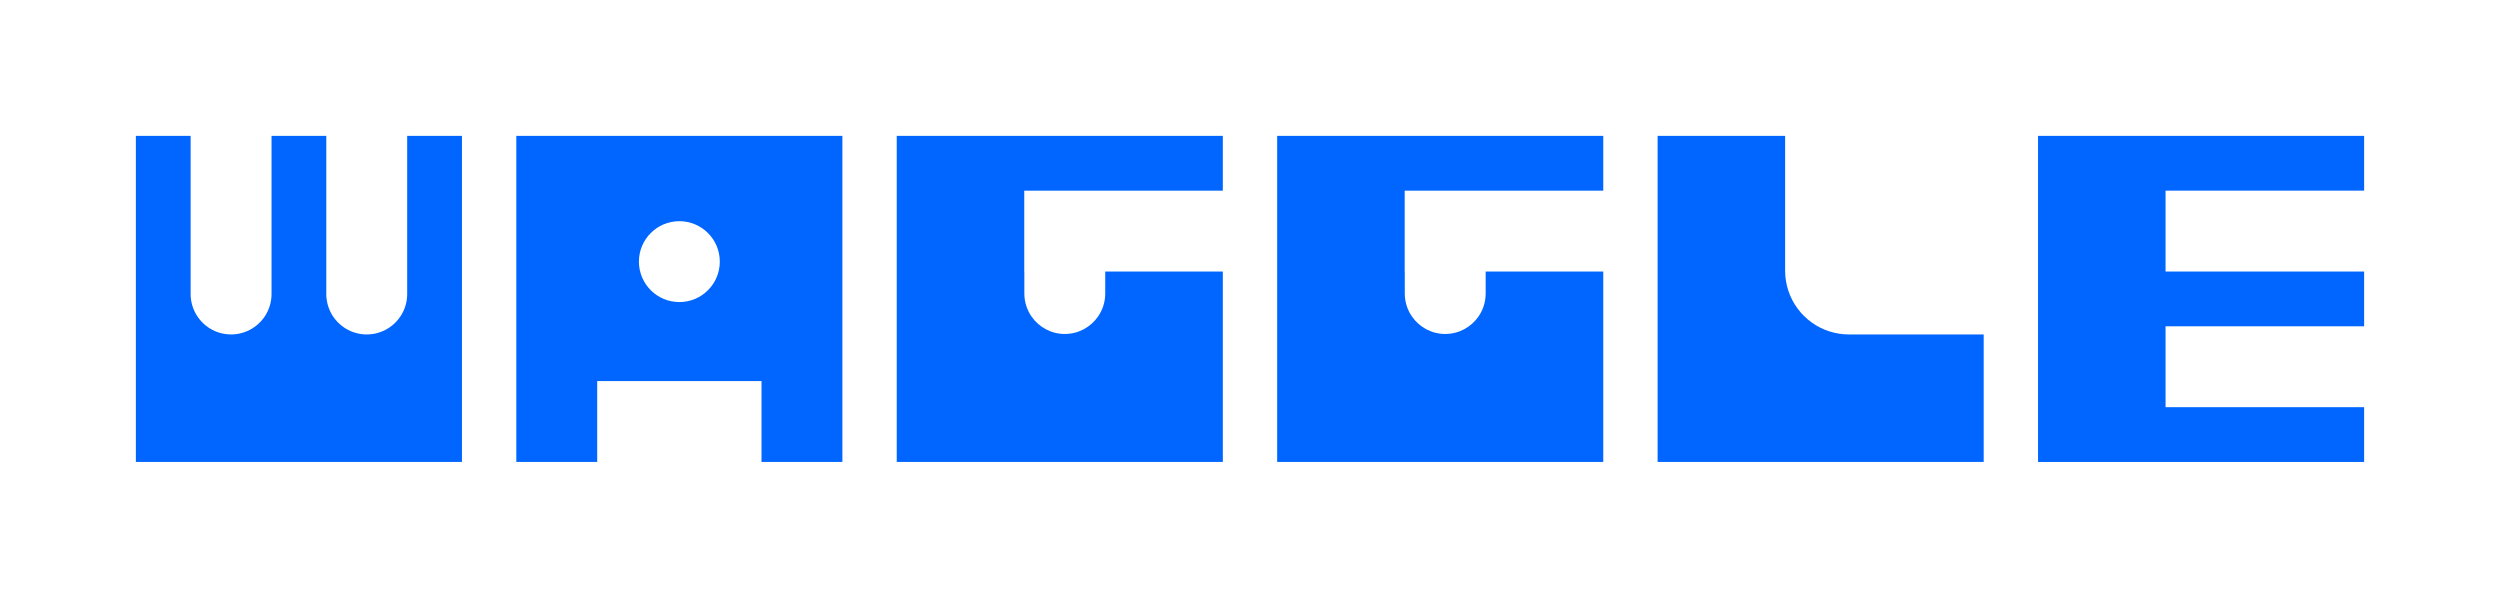
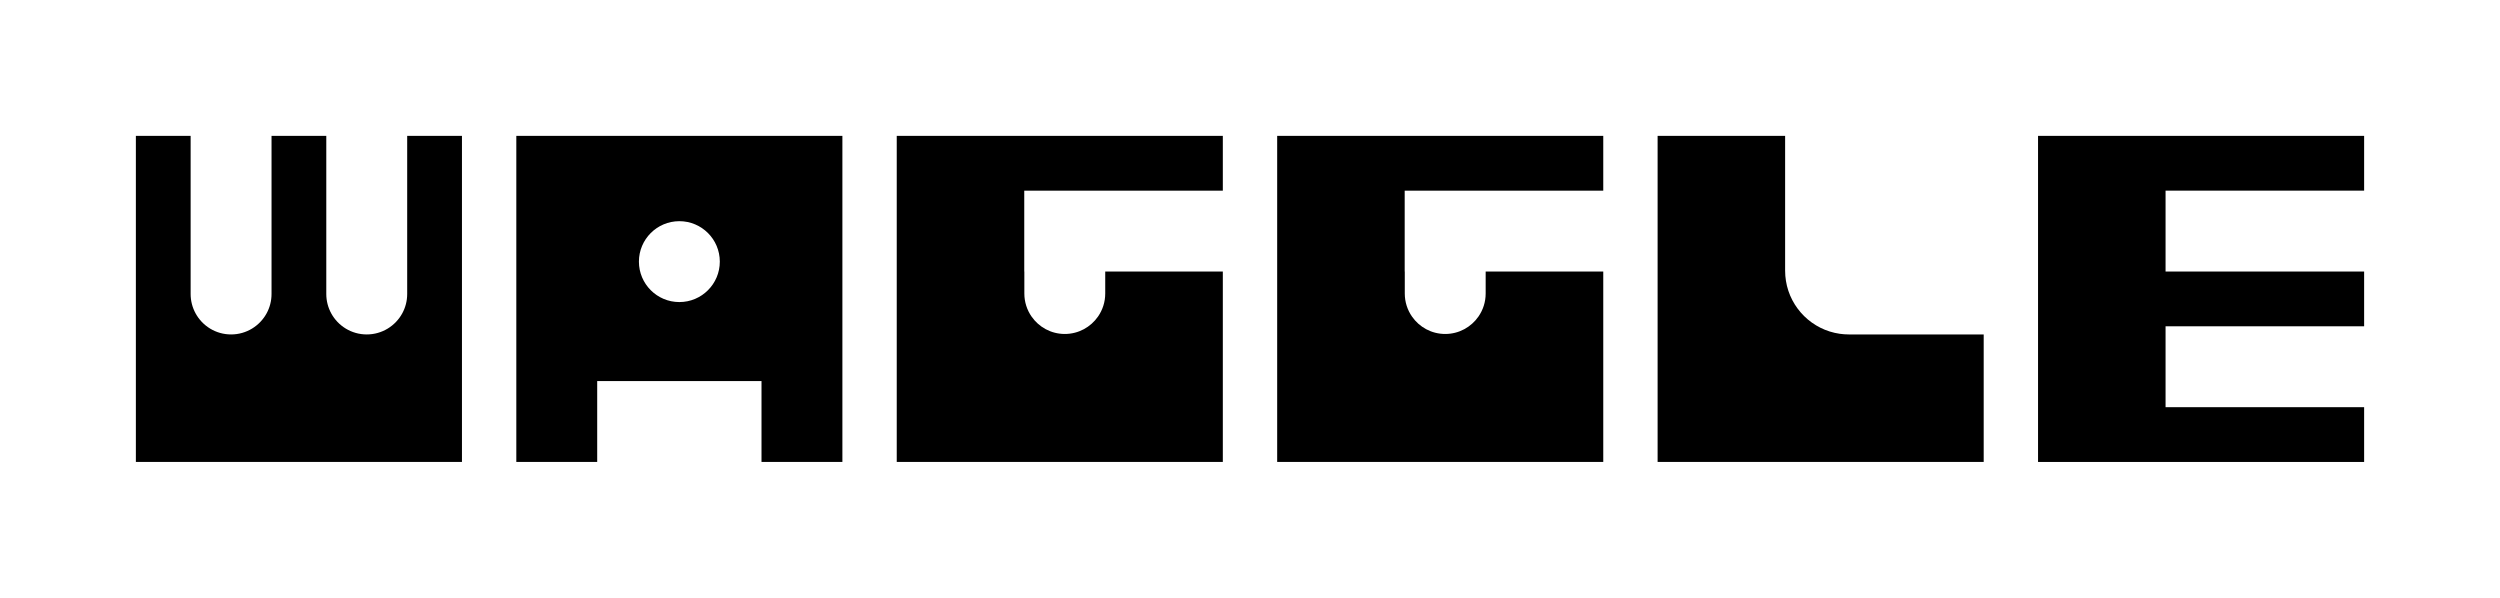
<svg xmlns="http://www.w3.org/2000/svg" width="184" height="44" viewBox="0 0 184 44" fill="none">
-   <path d="M29.969 10V21.638C29.969 22.153 29.838 22.637 29.608 23.06C29.104 23.986 28.122 24.615 26.992 24.615C25.863 24.615 24.881 23.986 24.376 23.06C24.146 22.637 24.015 22.153 24.015 21.638V10H19.985V21.638C19.985 22.153 19.854 22.637 19.624 23.06C19.119 23.986 18.137 24.615 17.008 24.615C15.878 24.615 14.896 23.986 14.392 23.06C14.162 22.637 14.031 22.153 14.031 21.638V10H10V34H34V10H29.969Z" fill="#0066FF" />
-   <path d="M38.001 10V34H43.954V28.047H56.047V34H62V10H38H38.001ZM50.001 22.232C48.357 22.232 47.024 20.899 47.024 19.256C47.024 17.612 48.357 16.279 50.001 16.279C51.645 16.279 52.978 17.612 52.978 19.256C52.978 20.899 51.645 22.232 50.001 22.232Z" fill="#0066FF" />
-   <path d="M81.345 19.985V21.602V21.603C81.345 21.603 81.345 21.604 81.345 21.605C81.345 22.235 81.148 22.818 80.814 23.299C80.276 24.073 79.382 24.58 78.369 24.58C77.356 24.58 76.46 24.073 75.923 23.299C75.589 22.818 75.392 22.234 75.392 21.605C75.392 21.605 75.392 21.603 75.392 21.603V21.602V19.985H75.385V14.031H90V10H66V34H90V19.985H81.345H81.345Z" fill="#0066FF" />
-   <path d="M109.345 19.985V21.602V21.603C109.345 21.603 109.345 21.604 109.345 21.605C109.345 22.235 109.148 22.818 108.814 23.299C108.276 24.073 107.382 24.58 106.369 24.58C105.355 24.58 104.46 24.073 103.923 23.299C103.589 22.818 103.392 22.234 103.392 21.605C103.392 21.605 103.392 21.603 103.392 21.603V21.602V19.985H103.385V14.031H118V10H94V34H118V19.985H109.345H109.345Z" fill="#0066FF" />
-   <path d="M136.078 24.615C135.85 24.615 135.626 24.598 135.407 24.567C133.379 24.276 131.769 22.689 131.445 20.672C131.406 20.428 131.385 20.177 131.385 19.922V10H122V34H146V24.615H136.078Z" fill="#0066FF" />
-   <path d="M159.385 29.969V24.015H174V19.985H159.385V14.031H174V10H150V34H174V29.969H159.385Z" fill="#0066FF" />
+   <path d="M29.969 10V21.638C29.969 22.153 29.838 22.637 29.608 23.06C29.104 23.986 28.122 24.615 26.992 24.615C25.863 24.615 24.881 23.986 24.376 23.06C24.146 22.637 24.015 22.153 24.015 21.638V10H19.985V21.638C19.985 22.153 19.854 22.637 19.624 23.06C19.119 23.986 18.137 24.615 17.008 24.615C15.878 24.615 14.896 23.986 14.392 23.06C14.162 22.637 14.031 22.153 14.031 21.638V10H10V34H34V10H29.969Z" fill="currentColor" />
+   <path d="M38.001 10V34H43.954V28.047H56.047V34H62V10H38H38.001ZM50.001 22.232C48.357 22.232 47.024 20.899 47.024 19.256C47.024 17.612 48.357 16.279 50.001 16.279C51.645 16.279 52.978 17.612 52.978 19.256C52.978 20.899 51.645 22.232 50.001 22.232Z" fill="currentColor" />
+   <path d="M81.345 19.985V21.602V21.603C81.345 21.603 81.345 21.604 81.345 21.605C81.345 22.235 81.148 22.818 80.814 23.299C80.276 24.073 79.382 24.58 78.369 24.58C77.356 24.58 76.46 24.073 75.923 23.299C75.589 22.818 75.392 22.234 75.392 21.605C75.392 21.605 75.392 21.603 75.392 21.603V21.602V19.985H75.385V14.031H90V10H66V34H90V19.985H81.345H81.345Z" fill="currentColor" />
+   <path d="M109.345 19.985V21.602V21.603C109.345 21.603 109.345 21.604 109.345 21.605C109.345 22.235 109.148 22.818 108.814 23.299C108.276 24.073 107.382 24.58 106.369 24.58C105.355 24.58 104.46 24.073 103.923 23.299C103.589 22.818 103.392 22.234 103.392 21.605C103.392 21.605 103.392 21.603 103.392 21.603V21.602V19.985H103.385V14.031H118V10H94V34H118V19.985H109.345H109.345Z" fill="currentColor" />
+   <path d="M136.078 24.615C135.85 24.615 135.626 24.598 135.407 24.567C133.379 24.276 131.769 22.689 131.445 20.672C131.406 20.428 131.385 20.177 131.385 19.922V10H122V34H146V24.615H136.078Z" fill="currentColor" />
+   <path d="M159.385 29.969V24.015H174V19.985H159.385V14.031H174V10H150V34H174V29.969H159.385Z" fill="currentColor" />
</svg>
